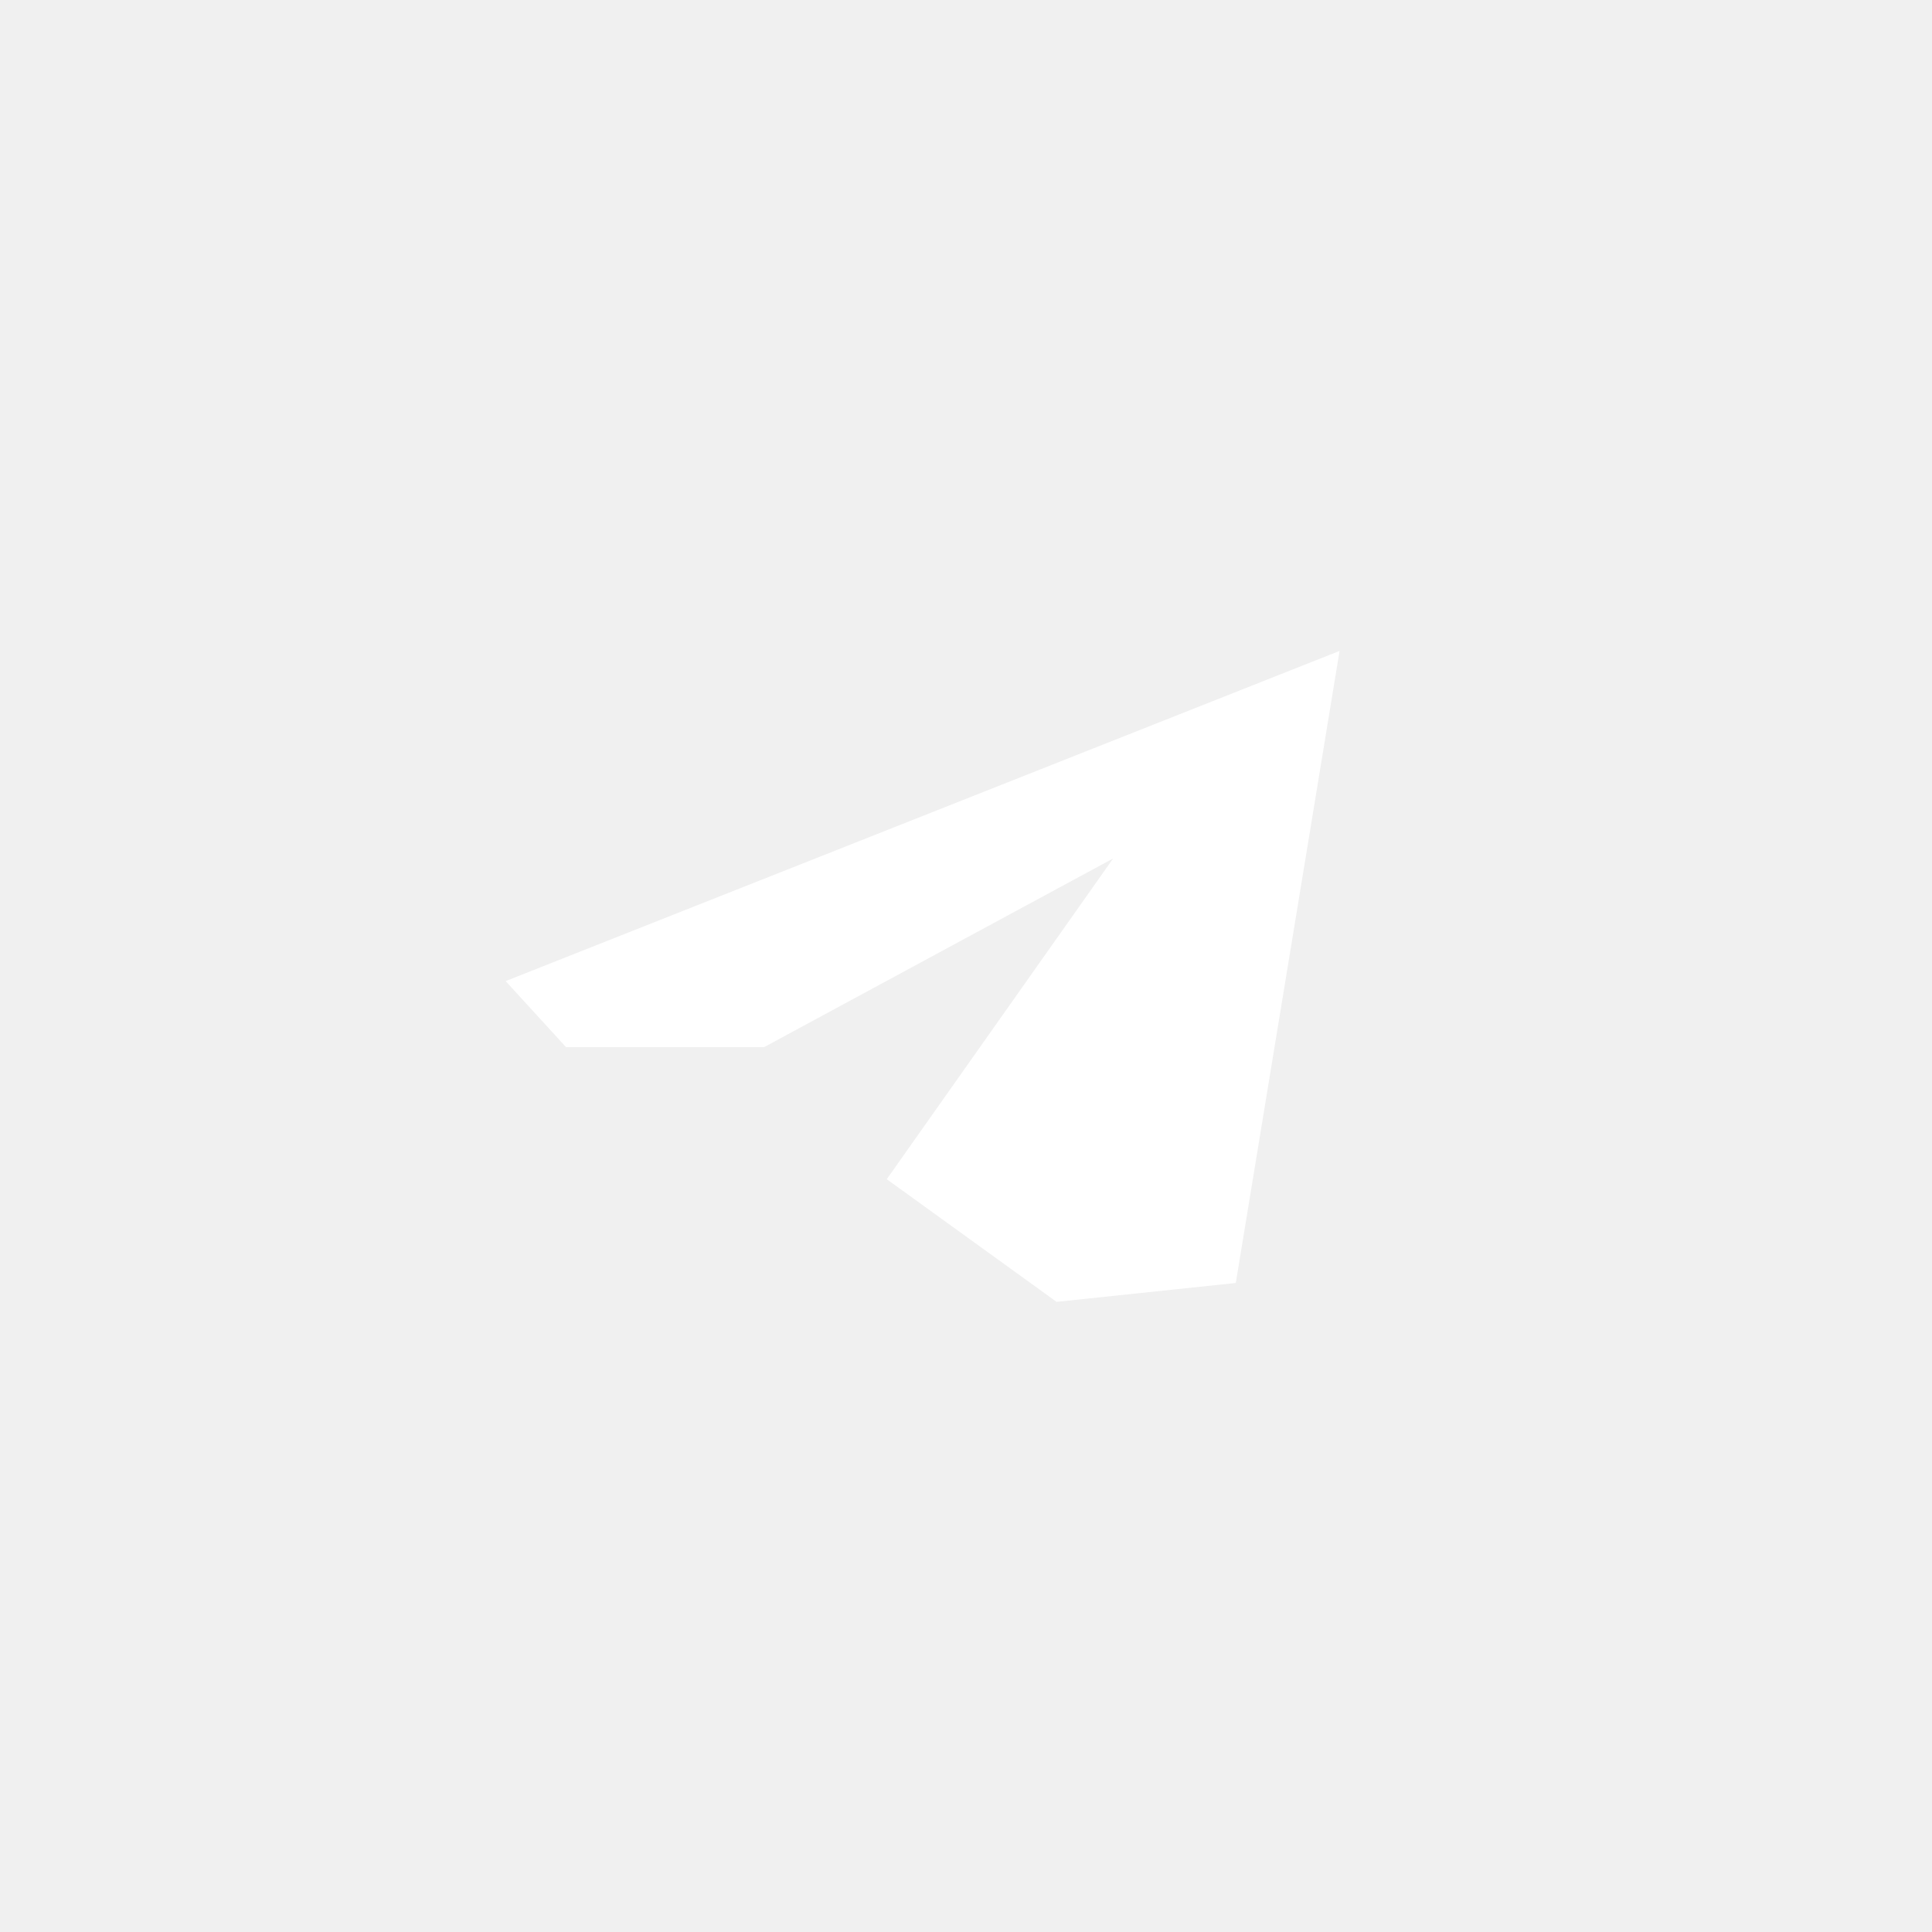
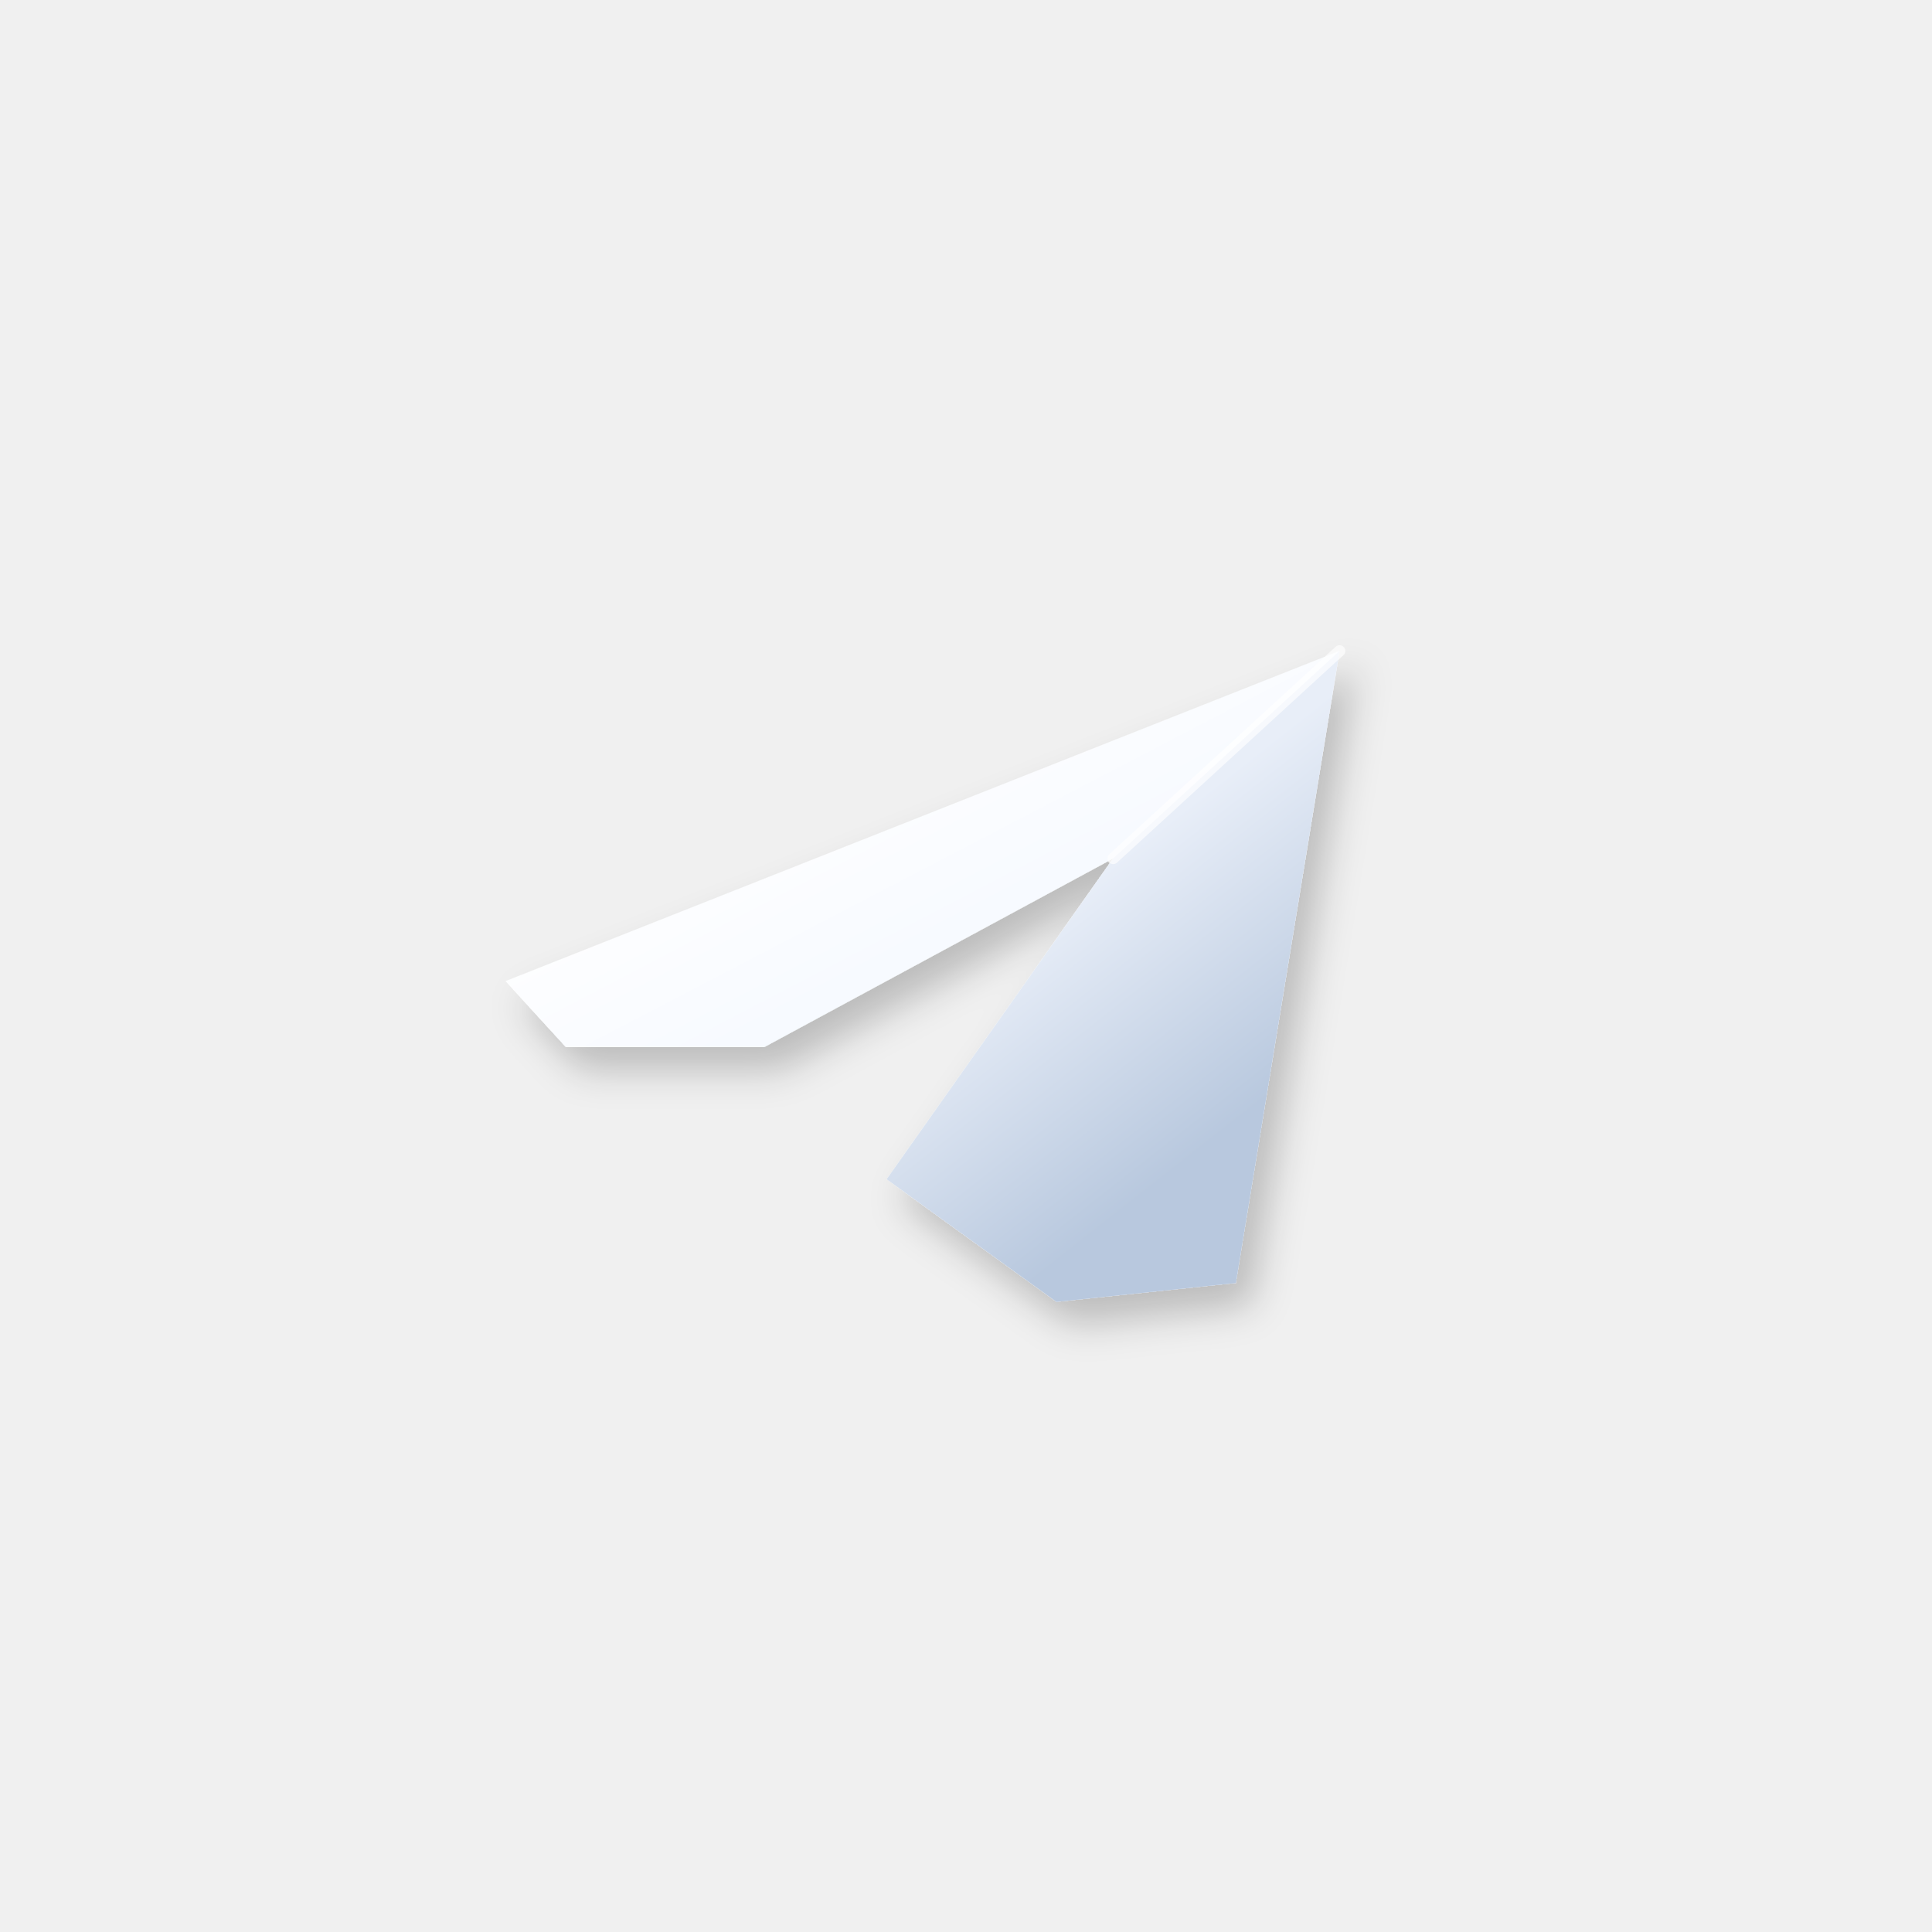
<svg xmlns="http://www.w3.org/2000/svg" width="1024px" height="1024px" viewBox="0 0 1024 1024" version="1.1">
-   <g id="Plane" stroke="none" fill="none" fill-rule="nonzero">
-     <path id="PlanePath" fill="#FFFFFF" d="M268,520 L710,345 L655,680 L560,690 L470,625 L590,455 L405,555 L300,555 Z" />
+   <defs>
+     <linearGradient id="planeBody" x1="28%" y1="22%" x2="72%" y2="88%">
+       <stop offset="0%" stop-color="#FFFFFF" />
+       <stop offset="55%" stop-color="#F4F8FF" />
+       <stop offset="100%" stop-color="#D8E4F5" />
+     </linearGradient>
+     <linearGradient id="planeFold" x1="55%" y1="30%" x2="78%" y2="72%">
+       <stop offset="0%" stop-color="#E8EEF8" />
+       <stop offset="100%" stop-color="#B8C8DE" />
+     </linearGradient>
+     <linearGradient id="planeWing" x1="20%" y1="45%" x2="48%" y2="62%">
+       <stop offset="0%" stop-color="#FFFFFF" />
+       <stop offset="100%" stop-color="#EAF0FA" />
+     </linearGradient>
+     <filter id="planeShadow" x="-20%" y="-20%" width="140%" height="140%">
+       <feDropShadow dx="8" dy="12" stdDeviation="10" flood-color="#000000" flood-opacity="0.22" />
+     </filter>
+   </defs>
+   <g id="Plane" filter="url(#planeShadow)">
+     <path fill="url(#planeWing)" d="M268,520 L405,555 L300,555 Z" />
+     <path fill="url(#planeBody)" d="M268,520 L710,345 L655,680 L560,690 L470,625 L590,455 L405,555 L300,555 Z" />
+     <path fill="url(#planeFold)" d="M590,455 L710,345 L655,680 L560,690 L470,625 Z" />
+     <path fill="none" stroke="#FFFFFF" stroke-width="6" stroke-linecap="round" opacity="0.65" d="M590,455 L710,345" />
  </g>
</svg>
